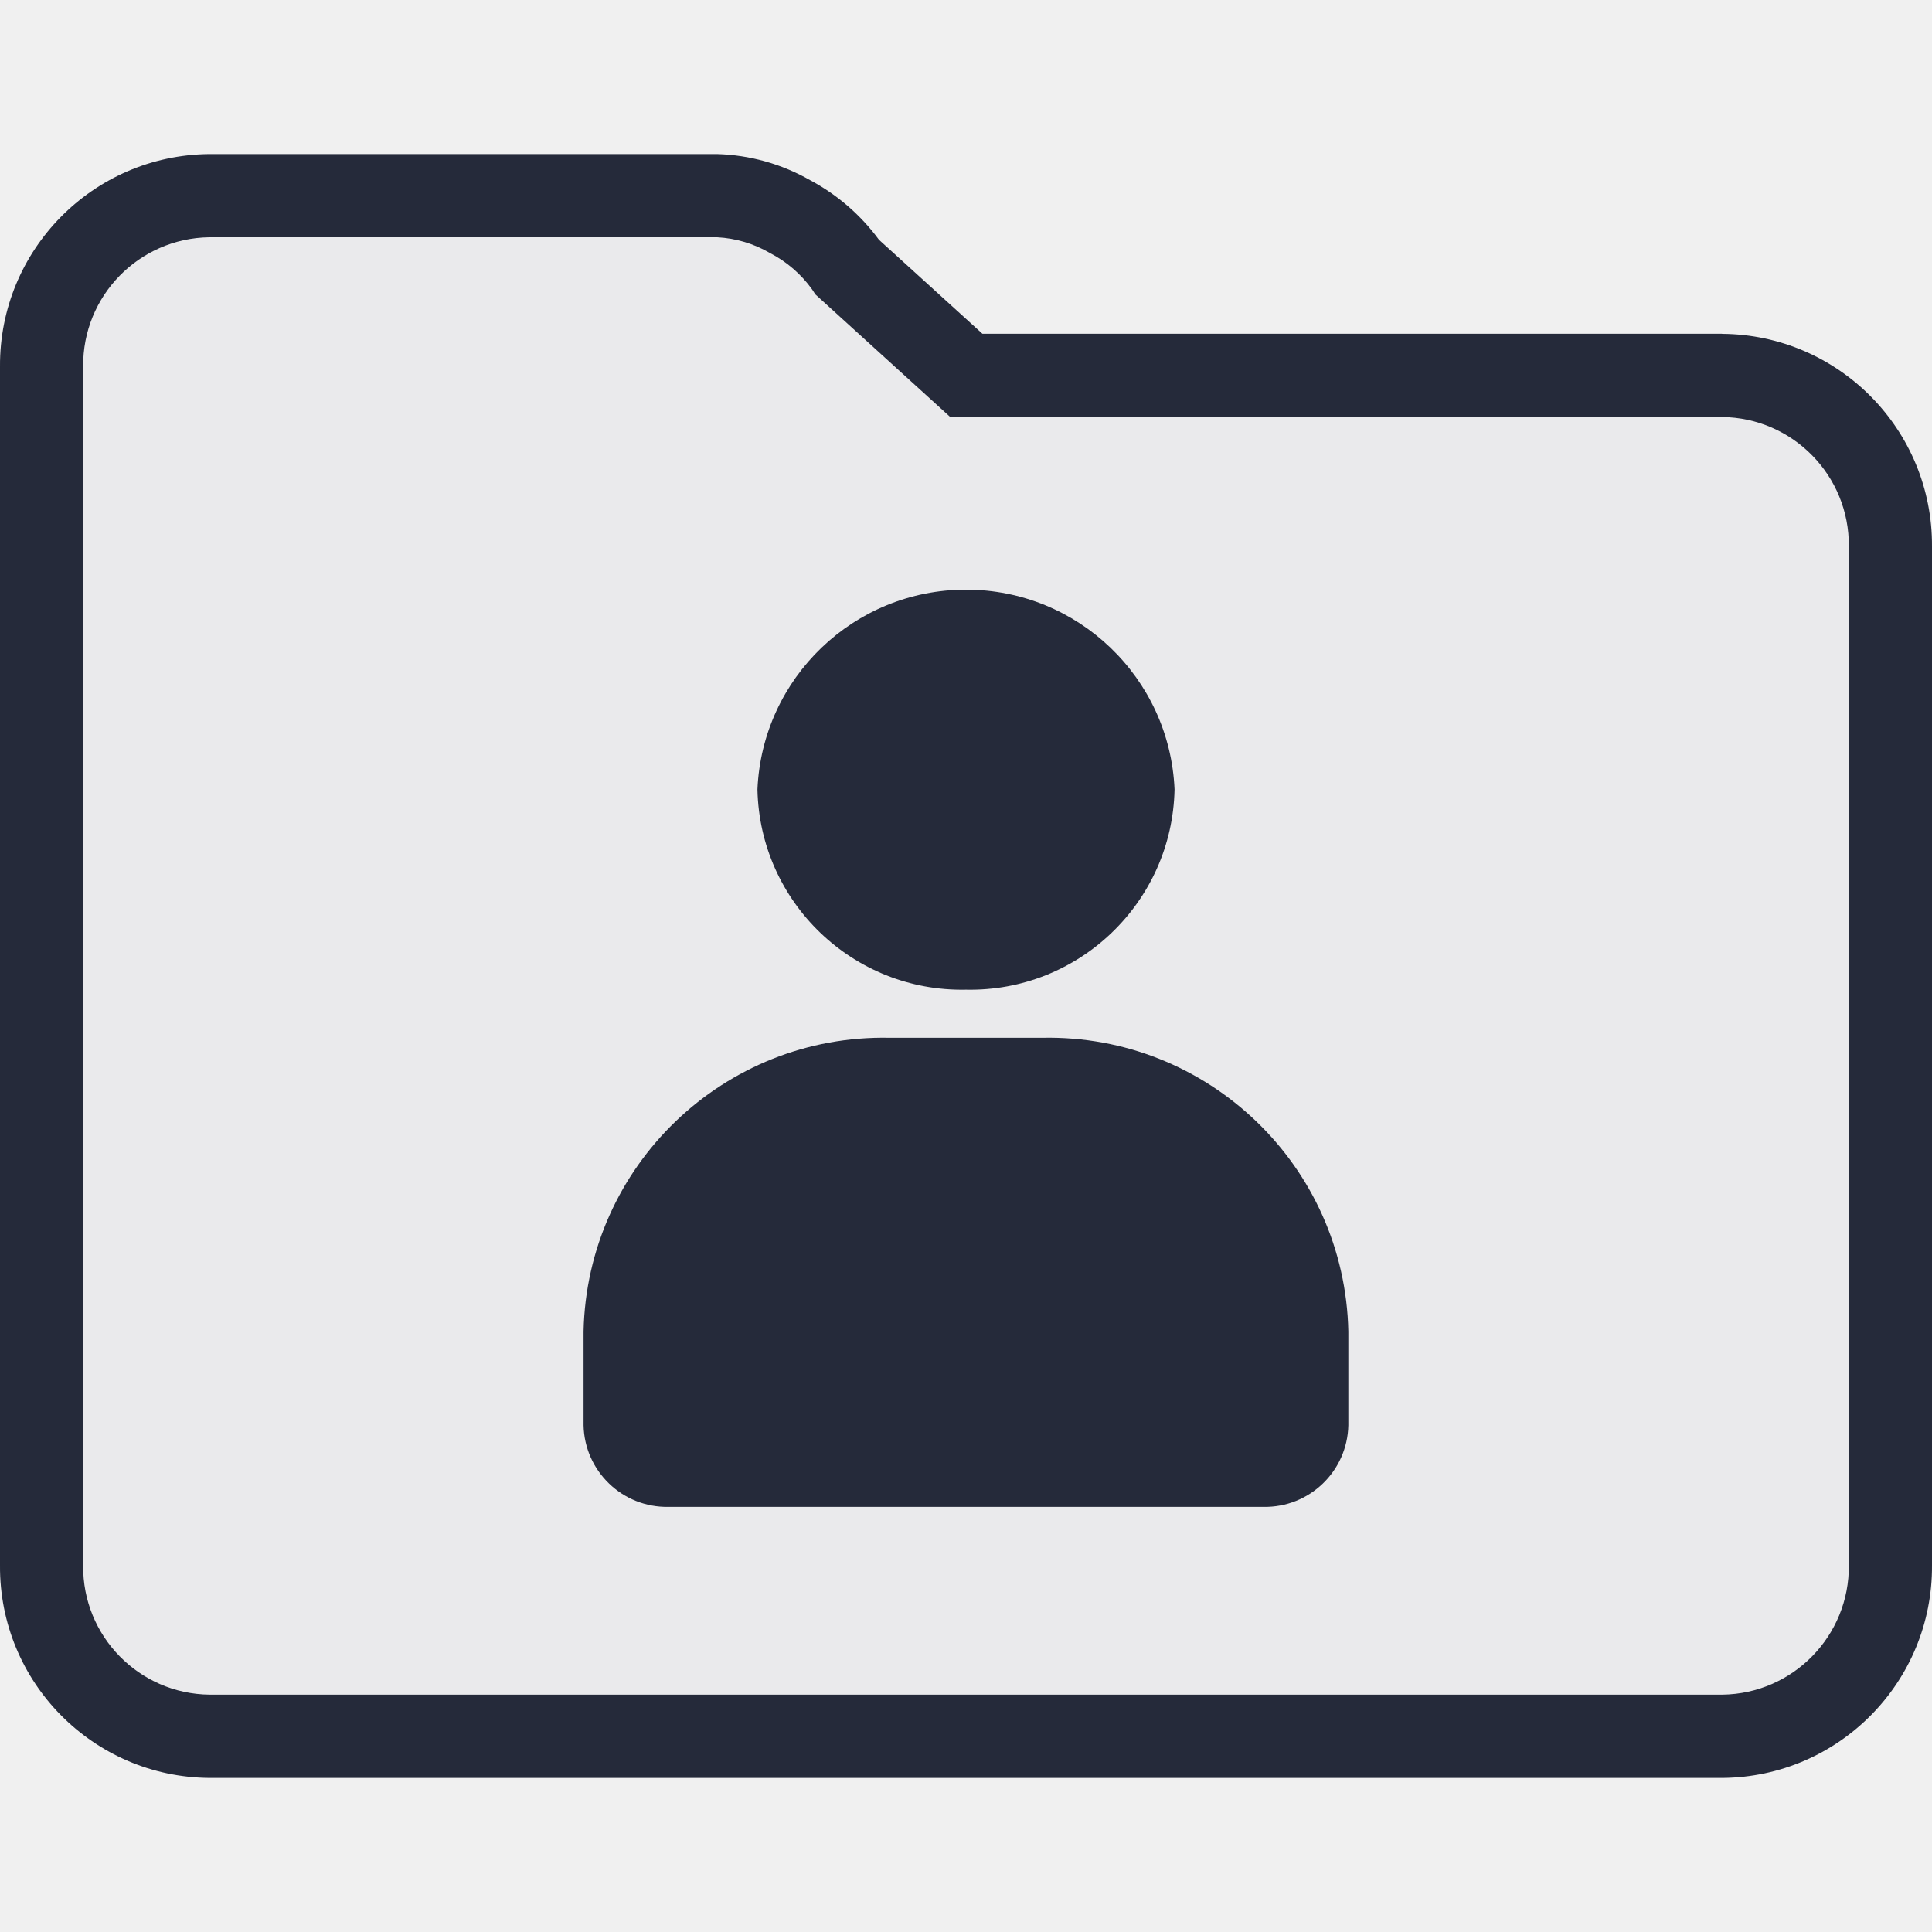
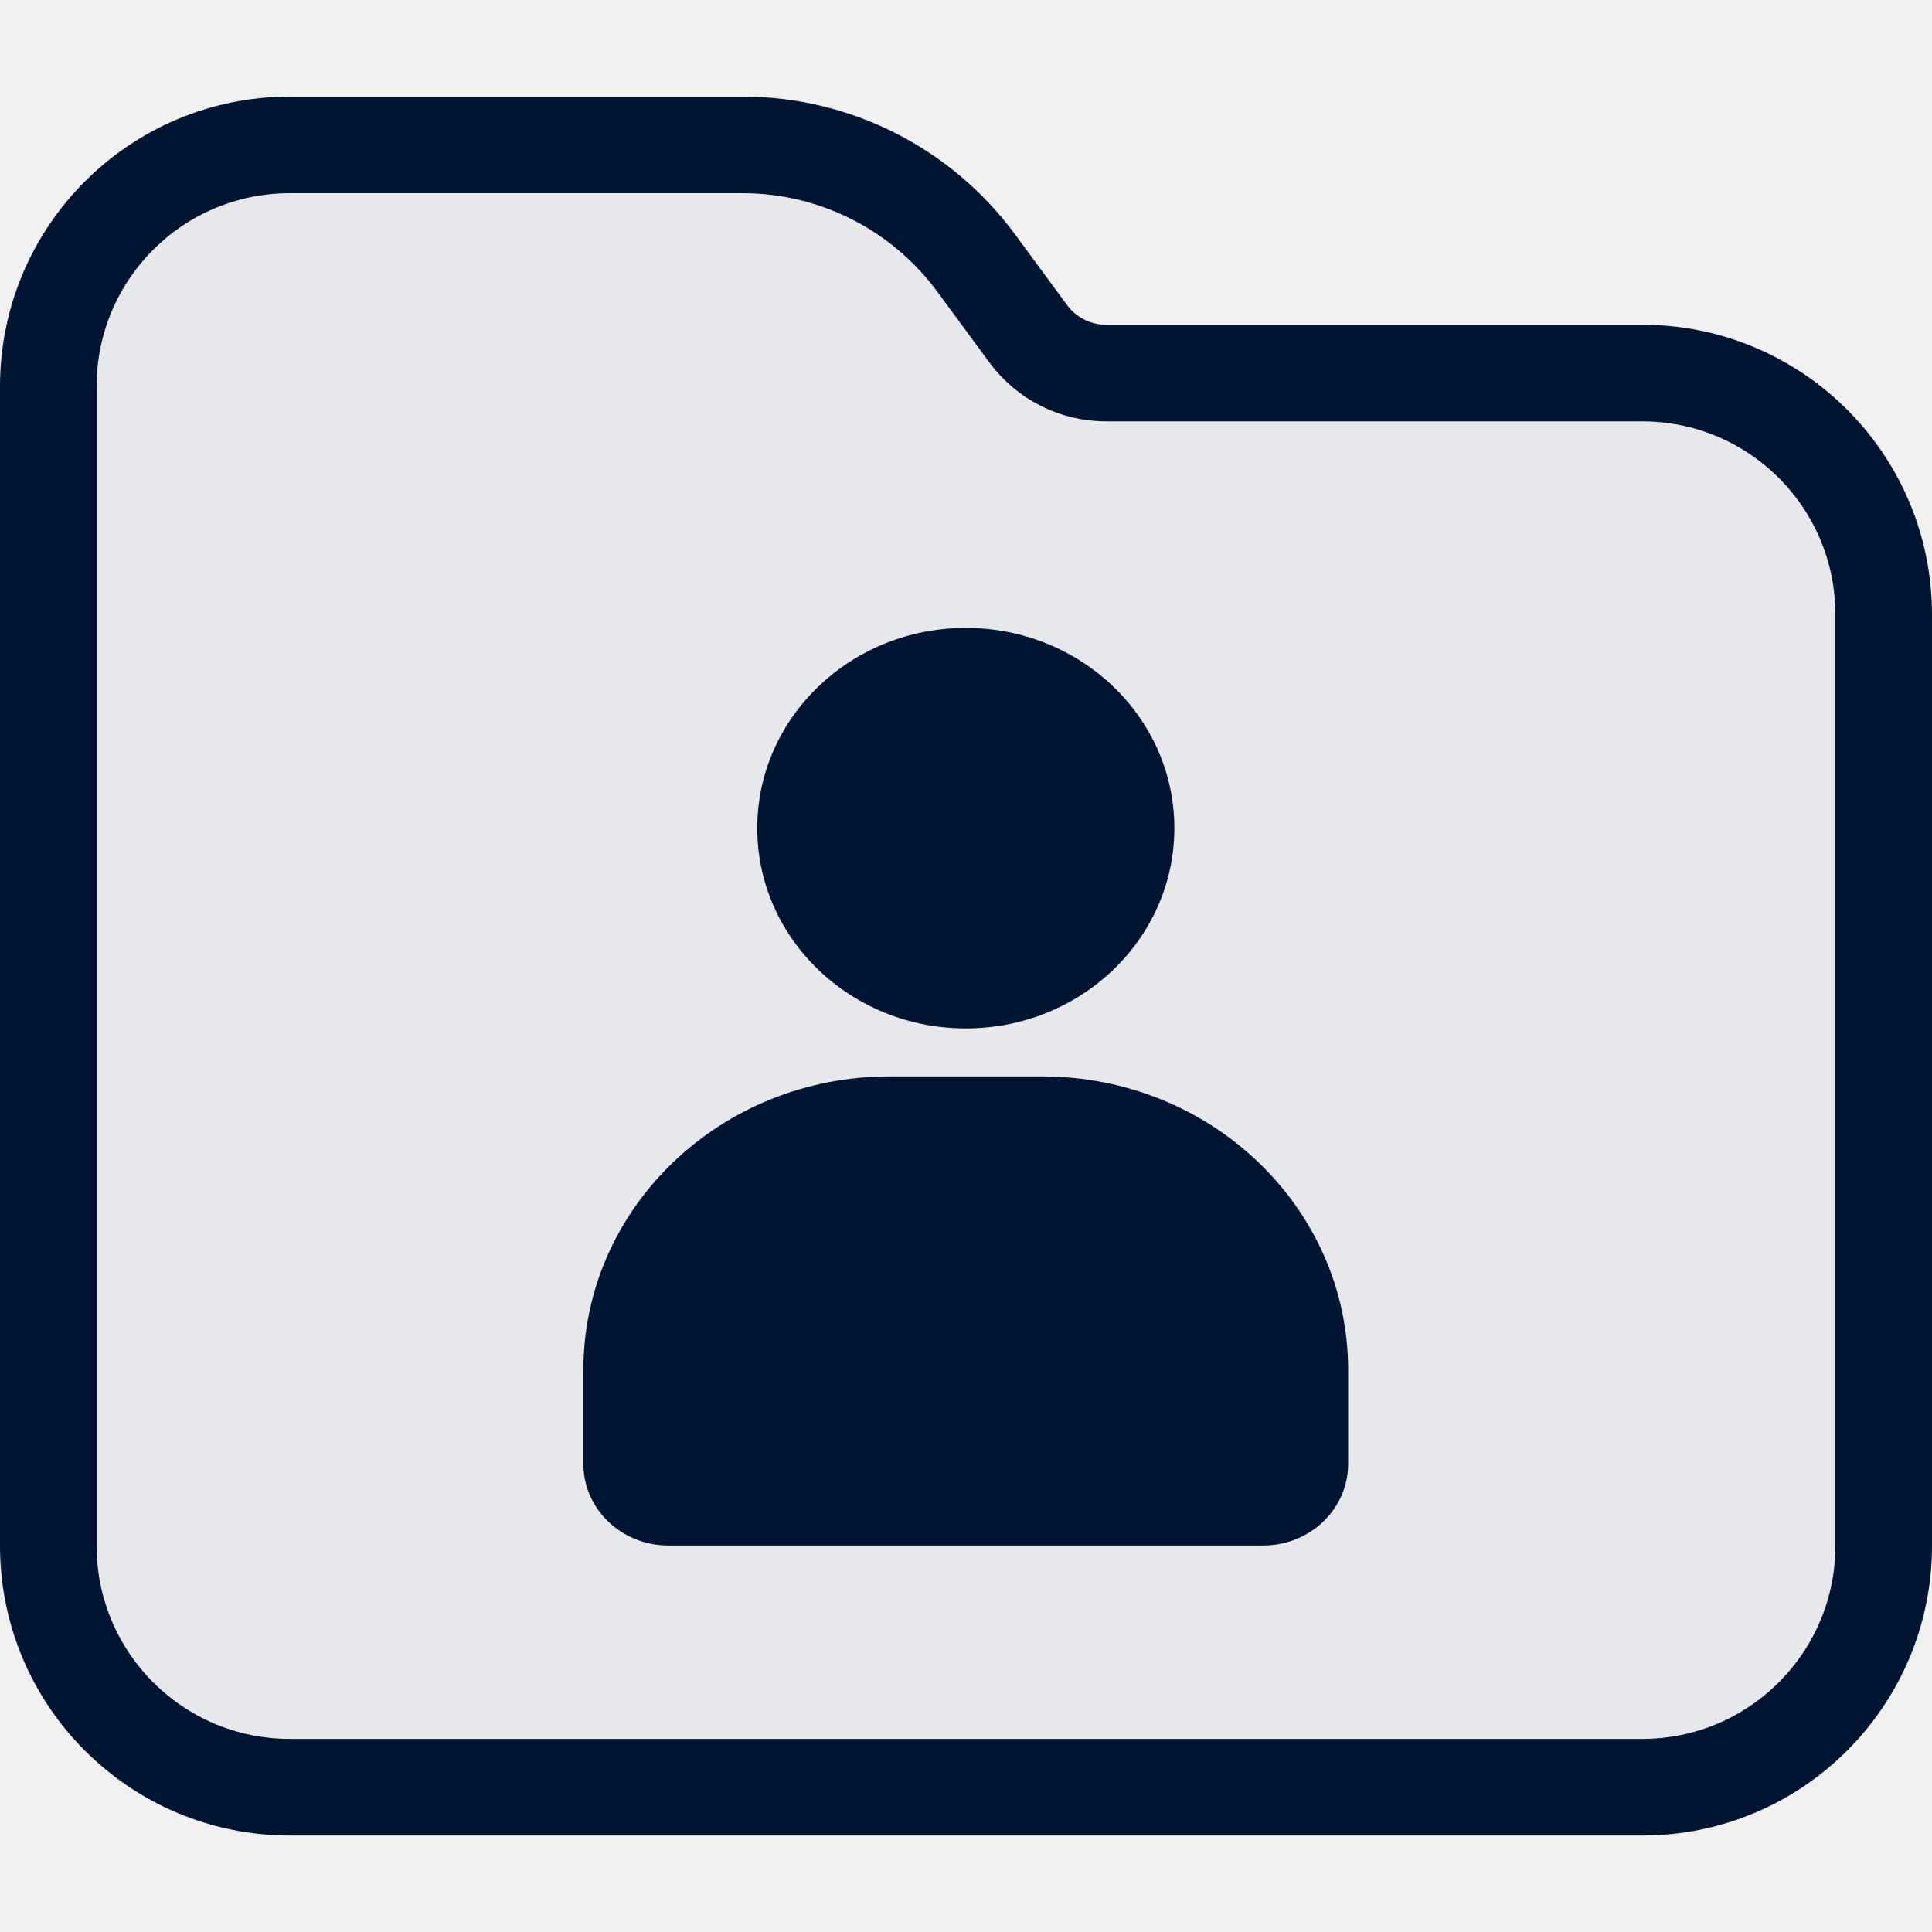
- <svg xmlns="http://www.w3.org/2000/svg" id="User_Folder" data-name="User Folder" viewBox="0 0 20 20">
-   <path d="M2.166,2.025H7.424a1.786,1.786,0,0,1,1.347.74l1.232,1.12H17.826a1.757,1.757,0,0,1,1.743,1.77V16.203a1.757,1.757,0,0,1-1.741,1.772H2.171A1.754,1.754,0,0,1,.431,16.207h0V3.793A1.756,1.756,0,0,1,2.166,2.025Z" fill="#252a3a" />
-   <path d="M2.166,2.025H7.424a1.786,1.786,0,0,1,1.347.74l1.232,1.12H17.826a1.757,1.757,0,0,1,1.743,1.77V16.203a1.757,1.757,0,0,1-1.741,1.772H2.171A1.754,1.754,0,0,1,.431,16.207h0V3.793A1.756,1.756,0,0,1,2.166,2.025Z" fill="#fff" fill-opacity="0.9" />
-   <g id="Lines">
-     <path d="M17.826,3.455H10.17L9.099,2.482a2.123,2.123,0,0,0-.713-.617,2.059,2.059,0,0,0-.963-.27H2.166A2.186,2.186,0,0,0,0,3.793V16.207a2.185,2.185,0,0,0,2.171,2.198H17.829A2.187,2.187,0,0,0,20,16.203V5.658a2.188,2.188,0,0,0-2.172-2.202Zm1.313,12.747a1.326,1.326,0,0,1-1.31,1.341H2.171a1.323,1.323,0,0,1-1.31-1.337h0V3.793A1.325,1.325,0,0,1,2.166,2.456H7.424a1.21,1.21,0,0,1,.548.164,1.233,1.233,0,0,1,.437.379l.031.048,1.397,1.27h7.989a1.326,1.326,0,0,1,1.313,1.339v10.547Z" fill="#252a3a" />
-     <path d="M10,10.245a2.117,2.117,0,0,0,2.159-2.073,2.161,2.161,0,0,0-4.318,0A2.117,2.117,0,0,0,10,10.245Z" fill="#252a3a" />
-     <path d="M10.792,10.743H9.208a3.105,3.105,0,0,0-3.167,3.04v.971a.863.863,0,0,0,.88.845h6.157a.863.863,0,0,0,.88-.845v-.971A3.105,3.105,0,0,0,10.792,10.743Z" fill="#252a3a" />
-   </g>
+ <svg xmlns="http://www.w3.org/2000/svg" id="Layer_1" viewBox="0 0 20 20">
+   <path d="M.5,4C.5,2.619,1.619,1.5,3,1.5h4.688c.953,0,1.849.453,2.415,1.22l.541.735c.189.256.487.407.805.407h5.551c1.381,0,2.5,1.119,2.5,2.5v9.639c0,1.381-1.119,2.5-2.5,2.5H3c-1.381,0-2.5-1.119-2.5-2.5V4Z" fill="#001531" stroke-width="0" />
+   <path d="M.5,4C.5,2.619,1.619,1.5,3,1.5h4.688c.953,0,1.849.453,2.415,1.22l.541.735c.189.256.487.407.805.407h5.551c1.381,0,2.5,1.119,2.5,2.5v9.639c0,1.381-1.119,2.5-2.5,2.5H3c-1.381,0-2.5-1.119-2.5-2.5V4Z" fill="rgba(255,255,255,.9)" stroke-width="0" />
+   <path d="M.5,4C.5,2.619,1.619,1.5,3,1.5h4.688c.953,0,1.849.453,2.415,1.22l.541.735c.189.256.487.407.805.407h5.551c1.381,0,2.5,1.119,2.5,2.5v9.639c0,1.381-1.119,2.5-2.5,2.5H3c-1.381,0-2.5-1.119-2.5-2.5V4Z" fill="none" stroke="#001531" />
+   <path d="M9.998,10.646c1.192,0,2.159-.928,2.159-2.073s-.967-2.073-2.159-2.073-2.159.928-2.159,2.073.967,2.073,2.159,2.073Z" fill="#001531" stroke-width="0" />
+   <path d="M10.789,11.143h-1.583c-1.749,0-3.167,1.361-3.167,3.04v.971c0,.467.394.845.88.845h6.157c.486,0,.88-.378.88-.845v-.971c0-1.679-1.418-3.04-3.167-3.04Z" fill="#001531" stroke-width="0" />
</svg>
